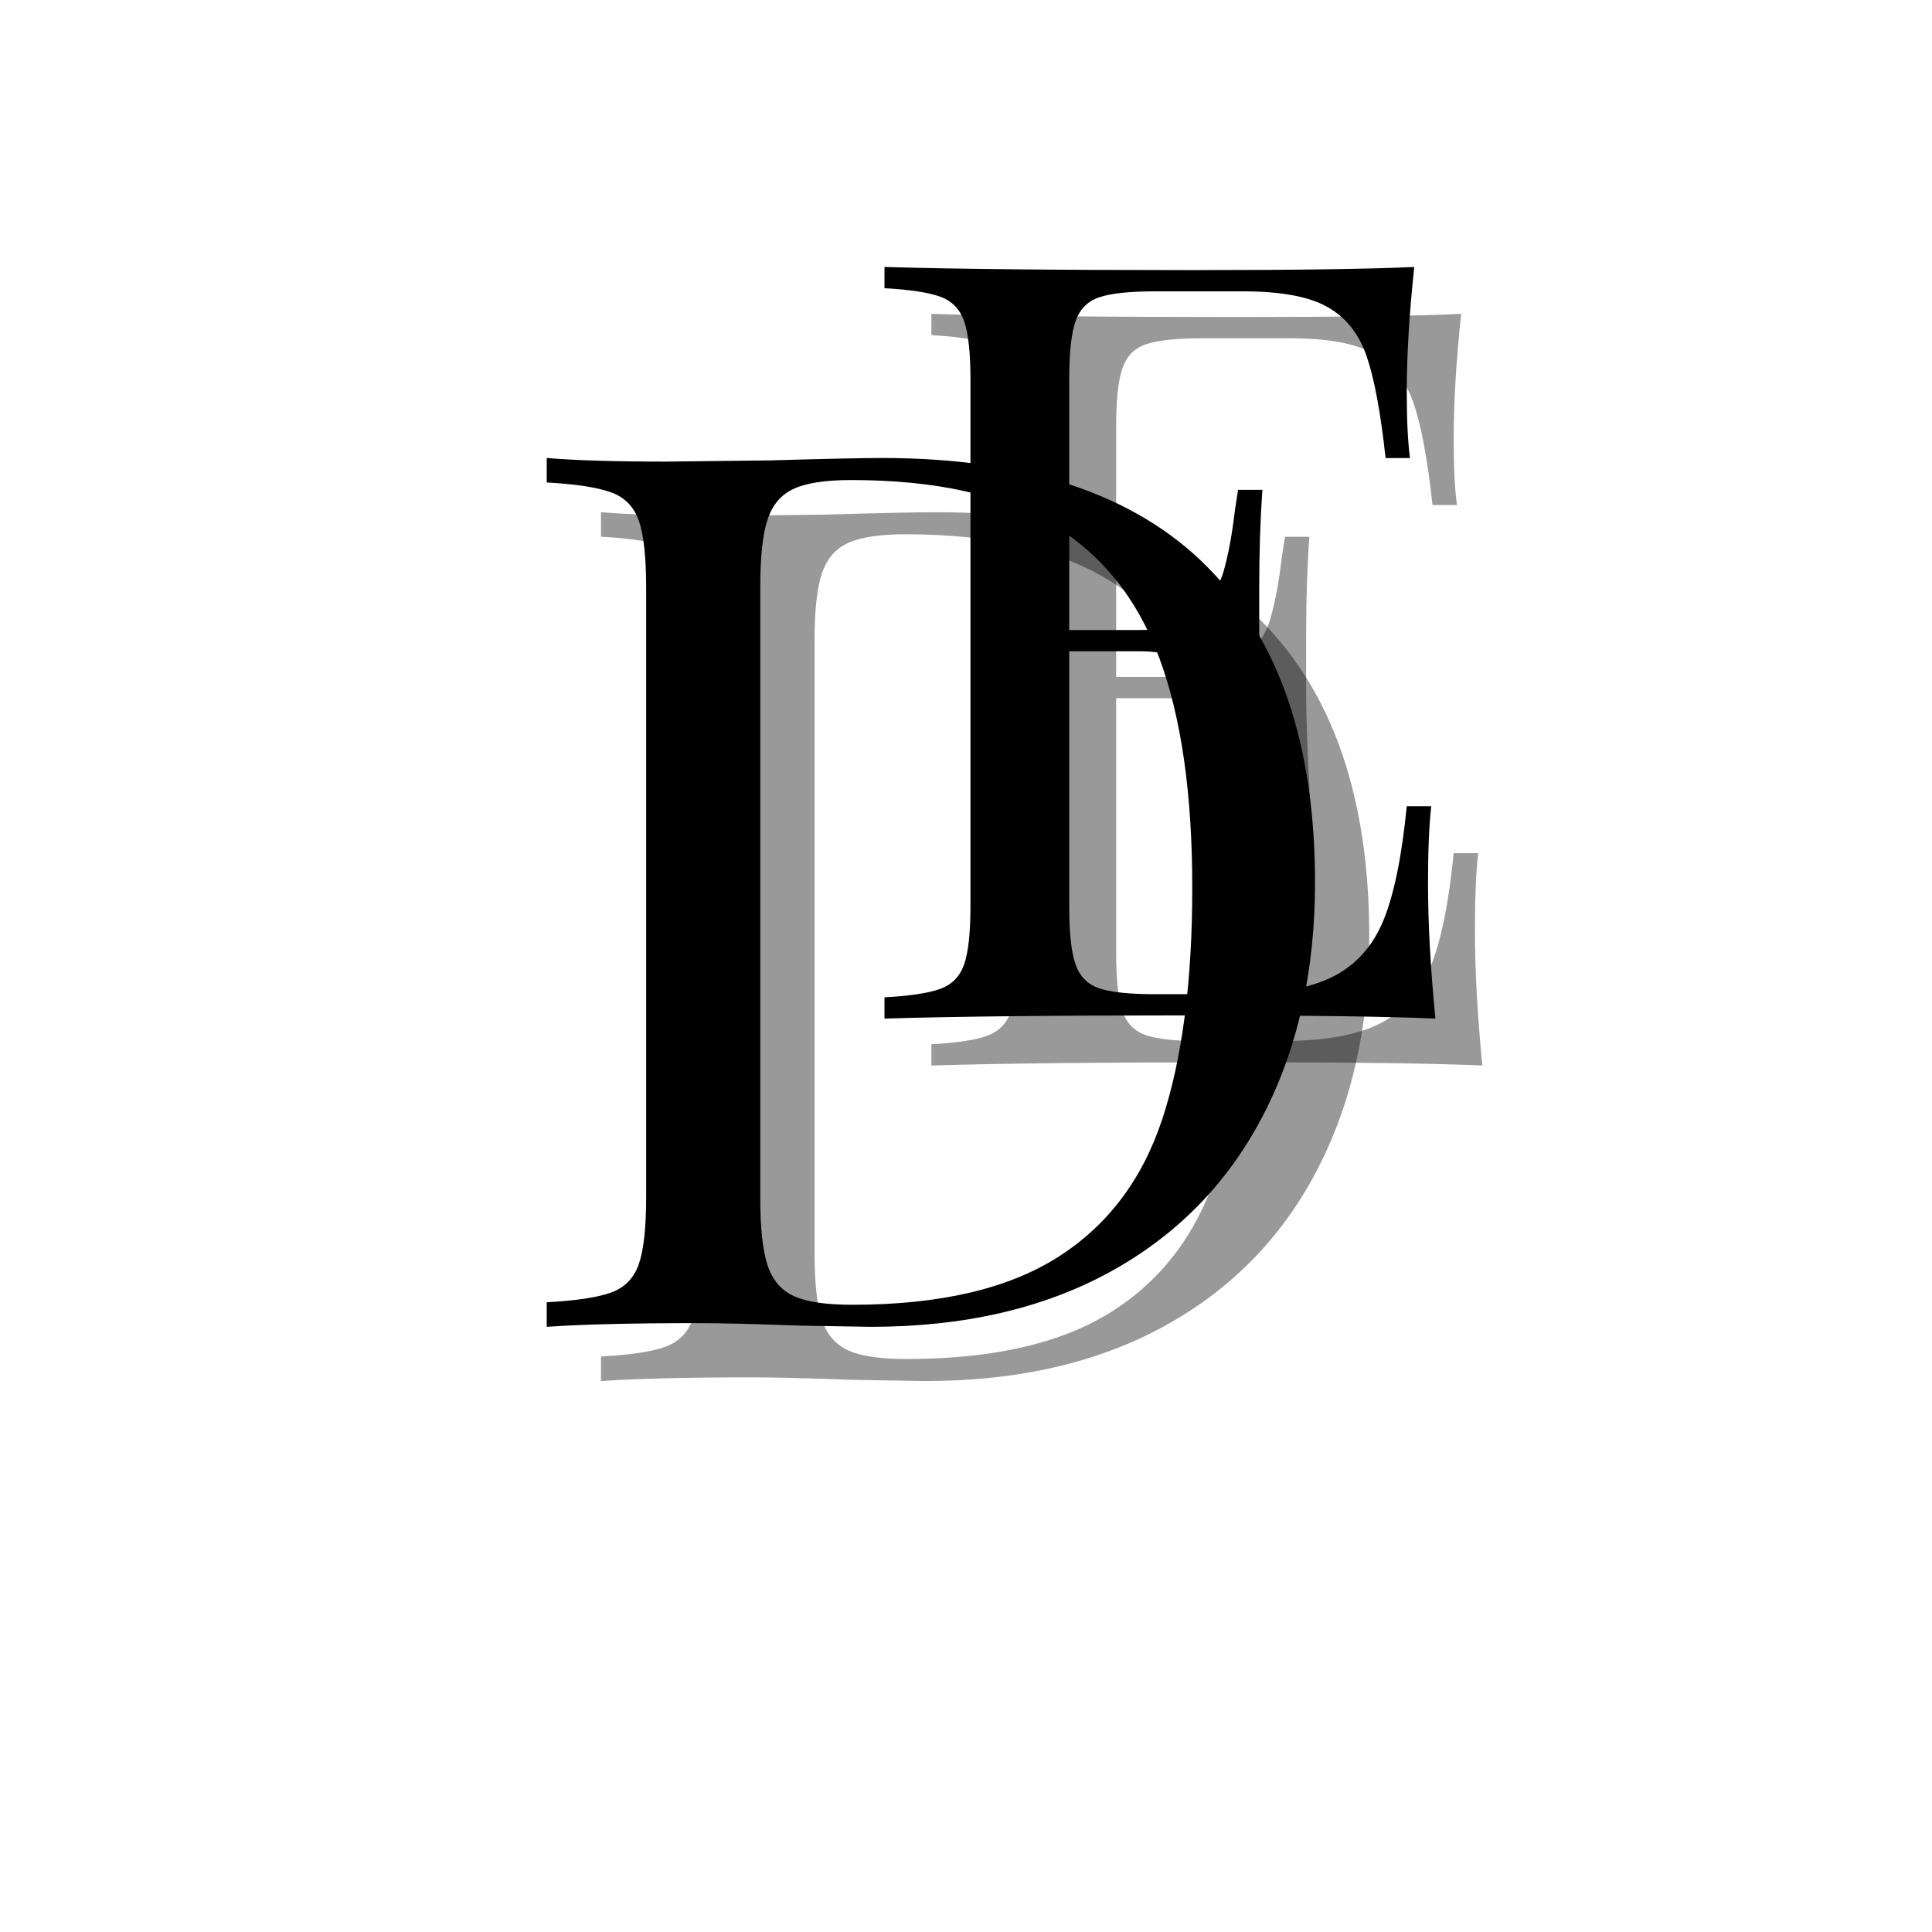
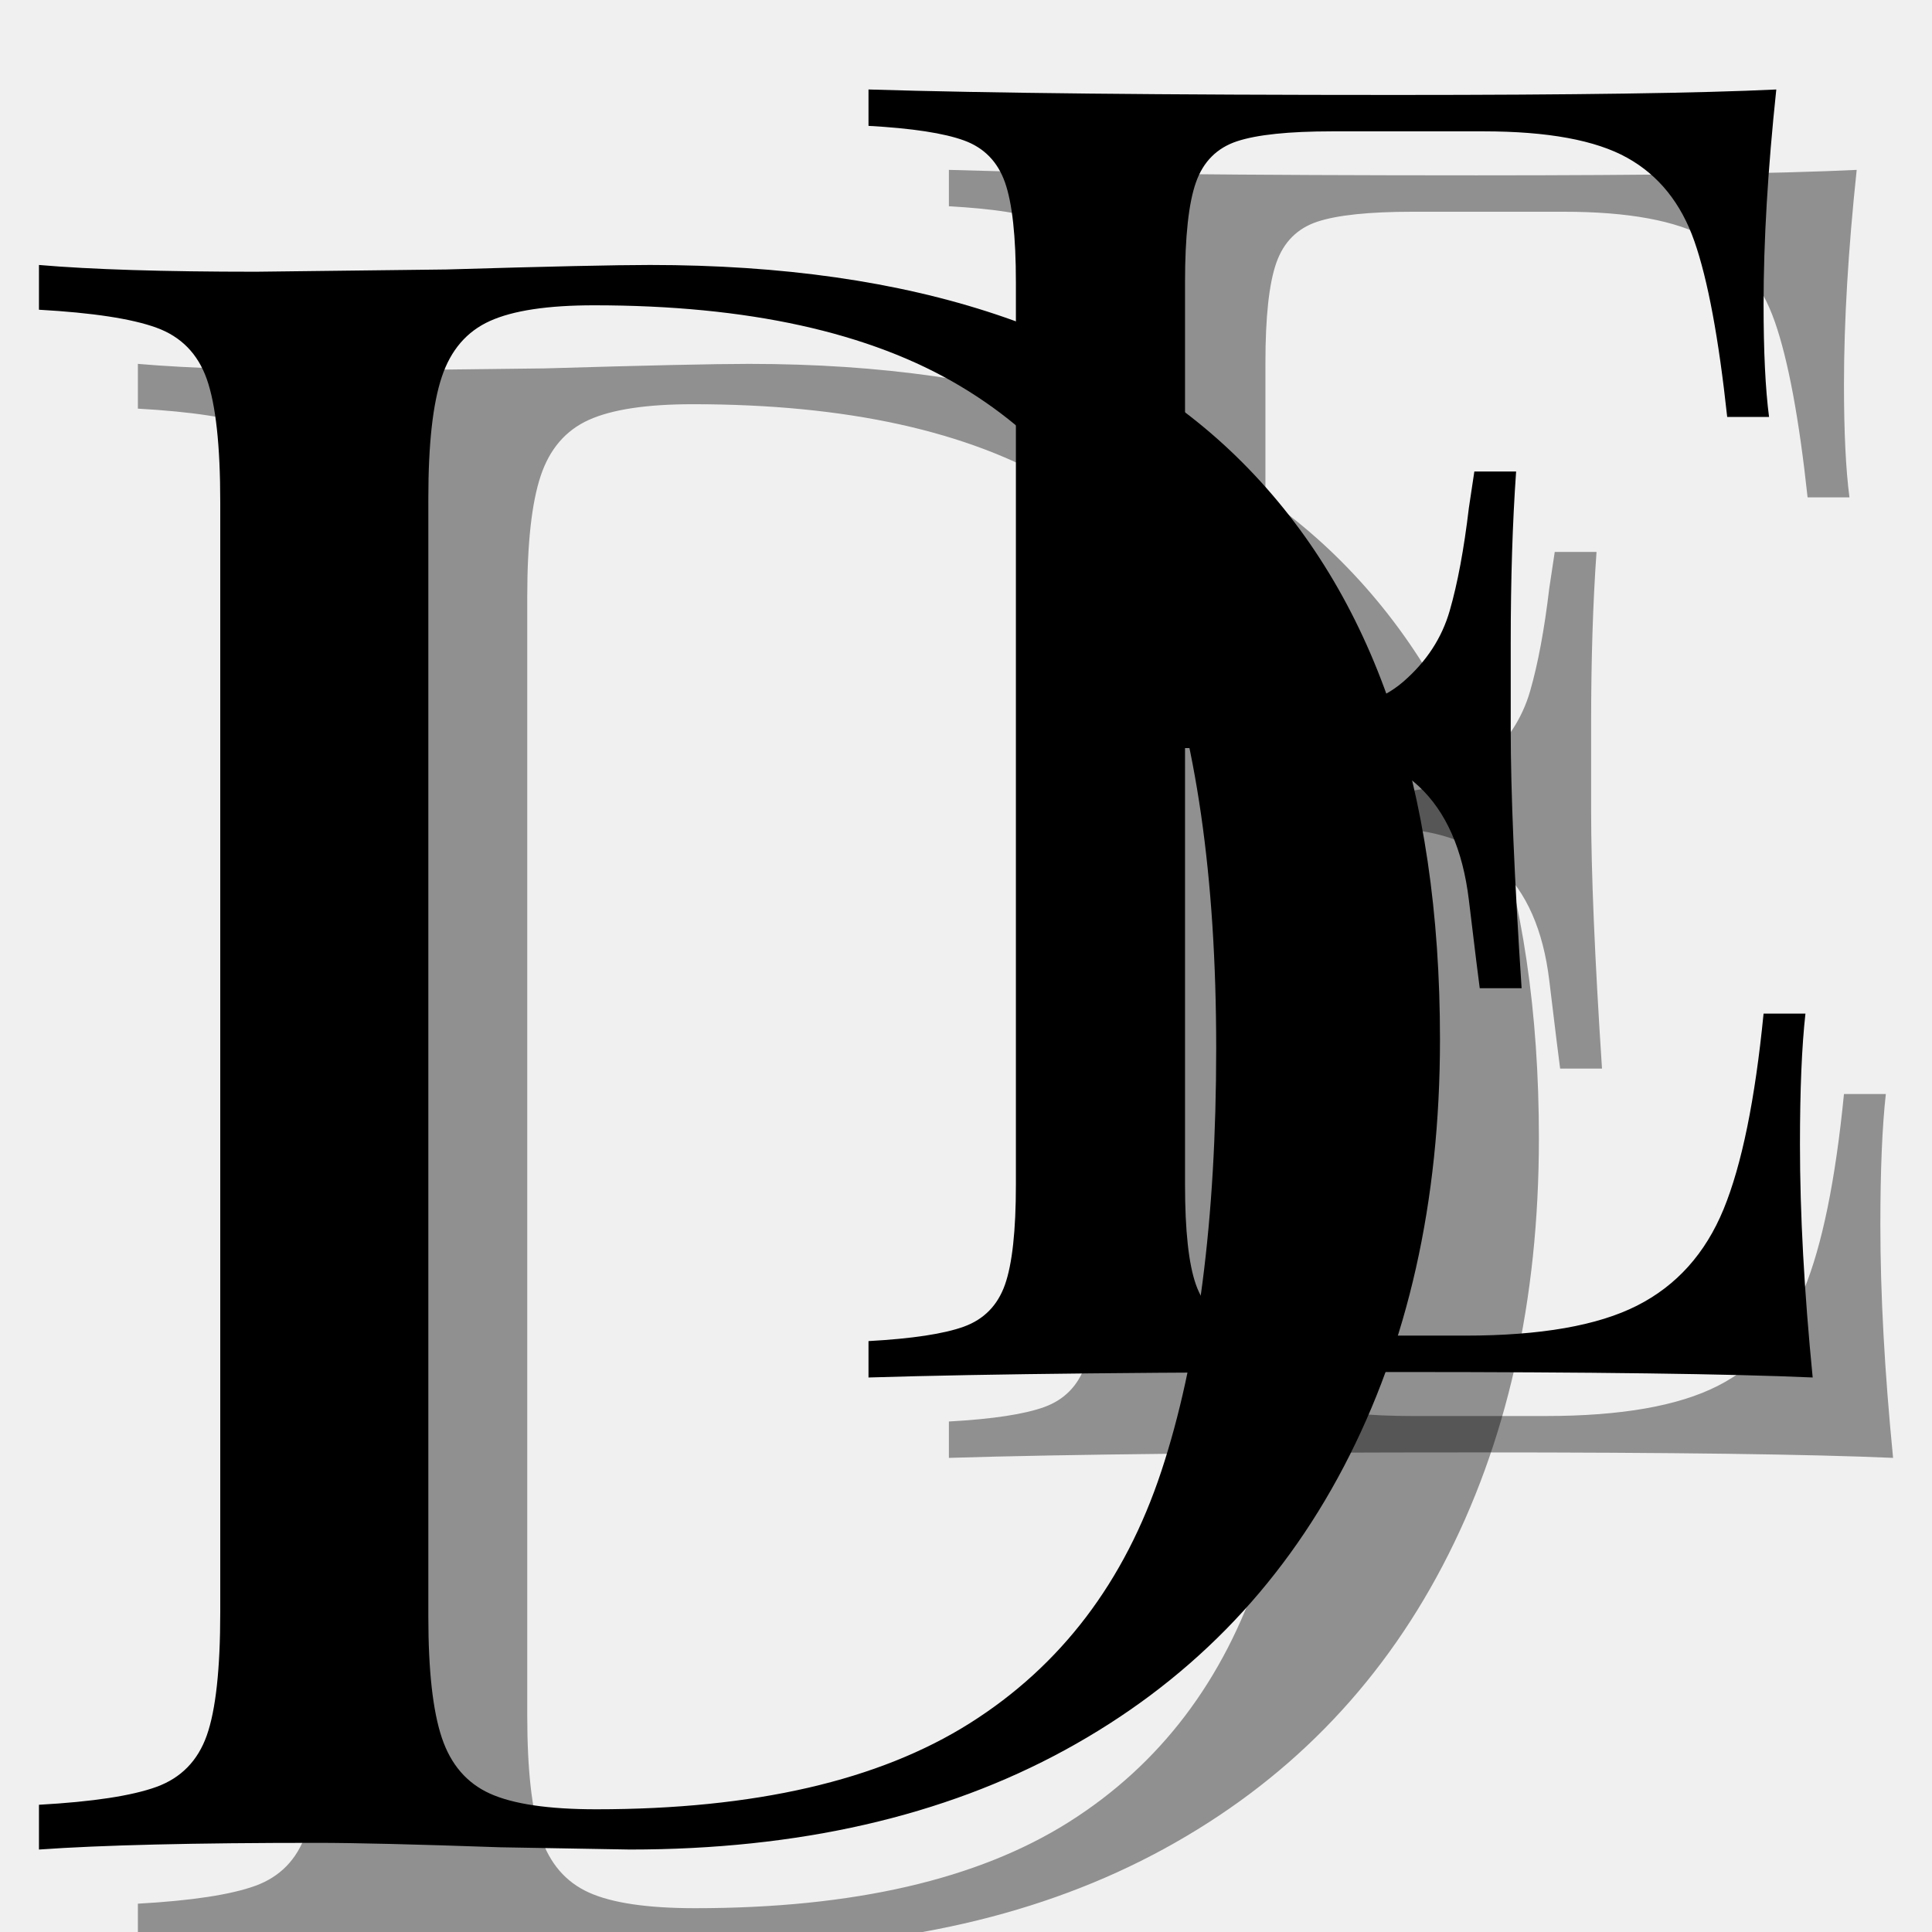
<svg xmlns="http://www.w3.org/2000/svg" width="500" zoomAndPan="magnify" viewBox="0 0 375 375" height="500" preserveAspectRatio="xMidYMid meet" version="1.0">
  <defs>
    <g />
  </defs>
-   <rect x="-37.5" width="450" fill="#ffffff" y="-37.5" height="450" fill-opacity="1" />
-   <rect x="-37.5" width="450" fill="#ffffff" y="-37.5" height="450" fill-opacity="1" />
  <g fill="#000000" fill-opacity="0.4">
-     <g transform="translate(106.6492, 268.0633)">
+     <g transform="translate(8.511315, 378.1913)">
      <g>
-         <path d="M 75.031 -168.641 C 103.145 -168.641 124.188 -161.613 138.156 -147.562 C 152.133 -133.508 159.125 -113.066 159.125 -86.234 C 159.125 -68.922 155.707 -53.754 148.875 -40.734 C 142.051 -27.711 132.164 -17.664 119.219 -10.594 C 106.281 -3.531 90.836 0 72.891 0 L 59.078 -0.234 C 50.18 -0.555 43.672 -0.719 39.547 -0.719 C 26.523 -0.719 16.676 -0.477 10 0 L 10 -4.766 C 15.719 -5.078 19.883 -5.707 22.5 -6.656 C 25.125 -7.613 26.91 -9.441 27.859 -12.141 C 28.816 -14.848 29.297 -19.219 29.297 -25.25 L 29.297 -143.391 C 29.297 -149.43 28.816 -153.801 27.859 -156.5 C 26.91 -159.195 25.125 -161.02 22.5 -161.969 C 19.883 -162.926 15.719 -163.566 10 -163.891 L 10 -168.641 C 15.562 -168.172 23.266 -167.938 33.109 -167.938 L 53.359 -168.172 C 64.16 -168.484 71.383 -168.641 75.031 -168.641 Z M 69.078 -164.359 C 64.148 -164.359 60.457 -163.801 58 -162.688 C 55.539 -161.582 53.832 -159.598 52.875 -156.734 C 51.926 -153.879 51.453 -149.594 51.453 -143.875 L 51.453 -24.766 C 51.453 -19.055 51.926 -14.77 52.875 -11.906 C 53.832 -9.051 55.539 -7.066 58 -5.953 C 60.457 -4.836 64.227 -4.281 69.312 -4.281 C 86.145 -4.281 99.406 -7.336 109.094 -13.453 C 118.781 -19.566 125.566 -28.5 129.453 -40.25 C 133.348 -52.008 135.297 -67.02 135.297 -85.281 C 135.297 -103.539 133.148 -118.426 128.859 -129.938 C 124.578 -141.445 117.629 -150.062 108.016 -155.781 C 98.41 -161.5 85.43 -164.359 69.078 -164.359 Z M 69.078 -164.359 " />
+         <path d="M 136.844 -307.562 C 188.102 -307.562 226.473 -294.742 251.953 -269.109 C 277.441 -243.484 290.188 -206.195 290.188 -157.25 C 290.188 -125.688 283.957 -98.031 271.5 -74.281 C 259.051 -50.531 241.023 -32.211 217.422 -19.328 C 193.816 -6.441 165.648 0 132.922 0 L 107.734 -0.438 C 91.516 -1.008 79.641 -1.297 72.109 -1.297 C 48.359 -1.297 30.406 -0.863 18.25 0 L 18.25 -8.688 C 28.676 -9.27 36.273 -10.426 41.047 -12.156 C 45.828 -13.895 49.086 -17.227 50.828 -22.156 C 52.566 -27.082 53.438 -35.047 53.438 -46.047 L 53.438 -261.516 C 53.438 -272.516 52.566 -280.477 50.828 -285.406 C 49.086 -290.332 45.828 -293.66 41.047 -295.391 C 36.273 -297.129 28.676 -298.289 18.25 -298.875 L 18.25 -307.562 C 28.383 -306.688 42.426 -306.25 60.375 -306.25 L 97.312 -306.688 C 117 -307.27 130.176 -307.562 136.844 -307.562 Z M 125.984 -299.734 C 117.004 -299.734 110.27 -298.719 105.781 -296.688 C 101.289 -294.664 98.176 -291.047 96.438 -285.828 C 94.695 -280.617 93.828 -272.801 93.828 -262.375 L 93.828 -45.172 C 93.828 -34.754 94.695 -26.938 96.438 -21.719 C 98.176 -16.508 101.289 -12.891 105.781 -10.859 C 110.27 -8.828 117.145 -7.812 126.406 -7.812 C 157.102 -7.812 181.285 -13.383 198.953 -24.531 C 216.617 -35.688 229 -51.977 236.094 -73.406 C 243.195 -94.844 246.75 -122.211 246.75 -155.516 C 246.75 -188.816 242.836 -215.969 235.016 -236.969 C 227.191 -257.969 214.52 -273.676 197 -284.094 C 179.477 -294.52 155.805 -299.734 125.984 -299.734 Z M 125.984 -299.734 " />
      </g>
    </g>
  </g>
  <g fill="#000000" fill-opacity="1">
-     <g transform="translate(96.12162, 257.5357)">
+     <g transform="translate(-10.68744, 358.9926)">
      <g>
-         <path d="M 75.031 -168.641 C 103.145 -168.641 124.188 -161.613 138.156 -147.562 C 152.133 -133.508 159.125 -113.066 159.125 -86.234 C 159.125 -68.922 155.707 -53.754 148.875 -40.734 C 142.051 -27.711 132.164 -17.664 119.219 -10.594 C 106.281 -3.531 90.836 0 72.891 0 L 59.078 -0.234 C 50.18 -0.555 43.672 -0.719 39.547 -0.719 C 26.523 -0.719 16.676 -0.477 10 0 L 10 -4.766 C 15.719 -5.078 19.883 -5.707 22.5 -6.656 C 25.125 -7.613 26.91 -9.441 27.859 -12.141 C 28.816 -14.848 29.297 -19.219 29.297 -25.25 L 29.297 -143.391 C 29.297 -149.43 28.816 -153.801 27.859 -156.5 C 26.91 -159.195 25.125 -161.02 22.5 -161.969 C 19.883 -162.926 15.719 -163.566 10 -163.891 L 10 -168.641 C 15.562 -168.172 23.266 -167.938 33.109 -167.938 L 53.359 -168.172 C 64.16 -168.484 71.383 -168.641 75.031 -168.641 Z M 69.078 -164.359 C 64.148 -164.359 60.457 -163.801 58 -162.688 C 55.539 -161.582 53.832 -159.598 52.875 -156.734 C 51.926 -153.879 51.453 -149.594 51.453 -143.875 L 51.453 -24.766 C 51.453 -19.055 51.926 -14.77 52.875 -11.906 C 53.832 -9.051 55.539 -7.066 58 -5.953 C 60.457 -4.836 64.227 -4.281 69.312 -4.281 C 86.145 -4.281 99.406 -7.336 109.094 -13.453 C 118.781 -19.566 125.566 -28.5 129.453 -40.25 C 133.348 -52.008 135.297 -67.02 135.297 -85.281 C 135.297 -103.539 133.148 -118.426 128.859 -129.938 C 124.578 -141.445 117.629 -150.062 108.016 -155.781 C 98.41 -161.5 85.43 -164.359 69.078 -164.359 Z M 69.078 -164.359 " />
+         <path d="M 136.844 -307.562 C 188.102 -307.562 226.473 -294.742 251.953 -269.109 C 277.441 -243.484 290.188 -206.195 290.188 -157.25 C 290.188 -125.688 283.957 -98.031 271.5 -74.281 C 259.051 -50.531 241.023 -32.211 217.422 -19.328 C 193.816 -6.441 165.648 0 132.922 0 L 107.734 -0.438 C 91.516 -1.008 79.641 -1.297 72.109 -1.297 C 48.359 -1.297 30.406 -0.863 18.25 0 L 18.25 -8.688 C 28.676 -9.27 36.273 -10.426 41.047 -12.156 C 45.828 -13.895 49.086 -17.227 50.828 -22.156 C 52.566 -27.082 53.438 -35.047 53.438 -46.047 L 53.438 -261.516 C 53.438 -272.516 52.566 -280.477 50.828 -285.406 C 49.086 -290.332 45.828 -293.66 41.047 -295.391 C 36.273 -297.129 28.676 -298.289 18.25 -298.875 L 18.25 -307.562 C 28.383 -306.688 42.426 -306.25 60.375 -306.25 L 97.312 -306.688 C 117 -307.27 130.176 -307.562 136.844 -307.562 Z M 125.984 -299.734 C 117.004 -299.734 110.27 -298.719 105.781 -296.688 C 101.289 -294.664 98.176 -291.047 96.438 -285.828 C 94.695 -280.617 93.828 -272.801 93.828 -262.375 L 93.828 -45.172 C 93.828 -34.754 94.695 -26.938 96.438 -21.719 C 98.176 -16.508 101.289 -12.891 105.781 -10.859 C 110.27 -8.828 117.145 -7.812 126.406 -7.812 C 157.102 -7.812 181.285 -13.383 198.953 -24.531 C 216.617 -35.688 229 -51.977 236.094 -73.406 C 243.195 -94.844 246.75 -122.211 246.75 -155.516 C 246.75 -188.816 242.836 -215.969 235.016 -236.969 C 227.191 -257.969 214.52 -273.676 197 -284.094 C 179.477 -294.52 155.805 -299.734 125.984 -299.734 Z M 125.984 -299.734 " />
      </g>
    </g>
  </g>
  <g fill="#000000" fill-opacity="0.4">
-     <g transform="translate(172.1274, 206.8142)">
+     <g transform="translate(169.3523, 282.9736)">
      <g>
-         <path d="M 114.156 -26.375 C 114.156 -18.539 114.633 -9.75 115.594 0 C 106.258 -0.414 90.531 -0.625 68.406 -0.625 C 42.031 -0.625 22.113 -0.414 8.656 0 L 8.656 -4.125 C 13.602 -4.395 17.207 -4.941 19.469 -5.766 C 21.738 -6.586 23.285 -8.164 24.109 -10.5 C 24.93 -12.844 25.344 -16.625 25.344 -21.844 L 25.344 -124.047 C 25.344 -129.266 24.93 -133.039 24.109 -135.375 C 23.285 -137.719 21.738 -139.301 19.469 -140.125 C 17.207 -140.945 13.602 -141.492 8.656 -141.766 L 8.656 -145.891 C 22.113 -145.484 42.031 -145.281 68.406 -145.281 C 88.602 -145.281 102.961 -145.484 111.484 -145.891 C 110.516 -136.828 110.031 -128.723 110.031 -121.578 C 110.031 -116.223 110.238 -111.961 110.656 -108.797 L 105.922 -108.797 C 104.953 -117.723 103.711 -124.348 102.203 -128.672 C 100.691 -133.004 98.148 -136.164 94.578 -138.156 C 91.004 -140.156 85.578 -141.156 78.297 -141.156 L 61.203 -141.156 C 56.254 -141.156 52.645 -140.773 50.375 -140.016 C 48.113 -139.266 46.57 -137.719 45.75 -135.375 C 44.926 -133.039 44.516 -129.266 44.516 -124.047 L 44.516 -75.422 L 58.109 -75.422 C 62.922 -75.422 66.629 -76.551 69.234 -78.812 C 71.848 -81.082 73.598 -83.758 74.484 -86.844 C 75.379 -89.938 76.102 -93.82 76.656 -98.5 L 77.281 -102.625 L 82.016 -102.625 C 81.598 -96.852 81.391 -90.395 81.391 -83.25 L 81.391 -73.359 C 81.391 -66.348 81.801 -56.594 82.625 -44.094 L 77.891 -44.094 C 77.754 -45.062 77.344 -48.395 76.656 -54.094 C 75.969 -59.789 74.078 -64.082 70.984 -66.969 C 67.898 -69.852 63.609 -71.297 58.109 -71.297 L 44.516 -71.297 L 44.516 -21.844 C 44.516 -16.625 44.926 -12.844 45.75 -10.5 C 46.57 -8.164 48.113 -6.617 50.375 -5.859 C 52.645 -5.109 56.254 -4.734 61.203 -4.734 L 76.25 -4.734 C 84.758 -4.734 91.242 -5.867 95.703 -8.141 C 100.172 -10.41 103.438 -14.051 105.5 -19.062 C 107.562 -24.07 109.07 -31.457 110.031 -41.219 L 114.781 -41.219 C 114.363 -37.508 114.156 -32.562 114.156 -26.375 Z M 114.156 -26.375 " />
+         <path d="M 195.625 -45.203 C 195.625 -31.785 196.445 -16.719 198.094 0 C 182.082 -0.707 155.129 -1.062 117.234 -1.062 C 72.035 -1.062 37.898 -0.707 14.828 0 L 14.828 -7.062 C 23.305 -7.531 29.484 -8.469 33.359 -9.875 C 37.242 -11.289 39.895 -14 41.312 -18 C 42.727 -22.008 43.438 -28.484 43.438 -37.422 L 43.438 -212.578 C 43.438 -221.516 42.727 -227.984 41.312 -231.984 C 39.895 -235.992 37.242 -238.703 33.359 -240.109 C 29.484 -241.523 23.305 -242.469 14.828 -242.938 L 14.828 -250 C 37.898 -249.289 72.035 -248.938 117.234 -248.938 C 151.836 -248.938 176.438 -249.289 191.031 -250 C 189.383 -234.469 188.562 -220.578 188.562 -208.328 C 188.562 -199.148 188.914 -191.852 189.625 -186.438 L 181.5 -186.438 C 179.852 -201.738 177.734 -213.098 175.141 -220.516 C 172.555 -227.93 168.203 -233.344 162.078 -236.75 C 155.953 -240.164 146.656 -241.875 134.188 -241.875 L 104.875 -241.875 C 96.395 -241.875 90.211 -241.227 86.328 -239.938 C 82.453 -238.645 79.805 -235.992 78.391 -231.984 C 76.973 -227.984 76.266 -221.516 76.266 -212.578 L 76.266 -129.234 L 99.578 -129.234 C 107.816 -129.234 114.172 -131.176 118.641 -135.062 C 123.117 -138.945 126.117 -143.535 127.641 -148.828 C 129.172 -154.129 130.41 -160.781 131.359 -168.781 L 132.422 -175.844 L 140.531 -175.844 C 139.832 -165.957 139.484 -154.895 139.484 -142.656 L 139.484 -125.703 C 139.484 -113.703 140.188 -96.988 141.594 -75.562 L 133.469 -75.562 C 133.238 -77.207 132.535 -82.914 131.359 -92.688 C 130.18 -102.457 126.941 -109.812 121.641 -114.75 C 116.348 -119.695 108.992 -122.172 99.578 -122.172 L 76.266 -122.172 L 76.266 -37.422 C 76.266 -28.484 76.973 -22.008 78.391 -18 C 79.805 -14 82.453 -11.352 86.328 -10.062 C 90.211 -8.77 96.395 -8.125 104.875 -8.125 L 130.656 -8.125 C 145.25 -8.125 156.367 -10.066 164.016 -13.953 C 171.672 -17.836 177.266 -24.07 180.797 -32.656 C 184.328 -41.25 186.914 -53.906 188.562 -70.625 L 196.688 -70.625 C 195.977 -64.27 195.625 -55.797 195.625 -45.203 Z M 195.625 -45.203 " />
      </g>
    </g>
  </g>
  <g fill="#000000" fill-opacity="1">
-     <g transform="translate(163.0206, 197.7073)">
+     <g transform="translate(153.747, 267.3683)">
      <g>
-         <path d="M 114.156 -26.375 C 114.156 -18.539 114.633 -9.75 115.594 0 C 106.258 -0.414 90.531 -0.625 68.406 -0.625 C 42.031 -0.625 22.113 -0.414 8.656 0 L 8.656 -4.125 C 13.602 -4.395 17.207 -4.941 19.469 -5.766 C 21.738 -6.586 23.285 -8.164 24.109 -10.5 C 24.93 -12.844 25.344 -16.625 25.344 -21.844 L 25.344 -124.047 C 25.344 -129.266 24.93 -133.039 24.109 -135.375 C 23.285 -137.719 21.738 -139.301 19.469 -140.125 C 17.207 -140.945 13.602 -141.492 8.656 -141.766 L 8.656 -145.891 C 22.113 -145.484 42.031 -145.281 68.406 -145.281 C 88.602 -145.281 102.961 -145.484 111.484 -145.891 C 110.516 -136.828 110.031 -128.723 110.031 -121.578 C 110.031 -116.223 110.238 -111.961 110.656 -108.797 L 105.922 -108.797 C 104.953 -117.723 103.711 -124.348 102.203 -128.672 C 100.691 -133.004 98.148 -136.164 94.578 -138.156 C 91.004 -140.156 85.578 -141.156 78.297 -141.156 L 61.203 -141.156 C 56.254 -141.156 52.645 -140.773 50.375 -140.016 C 48.113 -139.266 46.57 -137.719 45.75 -135.375 C 44.926 -133.039 44.516 -129.266 44.516 -124.047 L 44.516 -75.422 L 58.109 -75.422 C 62.922 -75.422 66.629 -76.551 69.234 -78.812 C 71.848 -81.082 73.598 -83.758 74.484 -86.844 C 75.379 -89.938 76.102 -93.82 76.656 -98.5 L 77.281 -102.625 L 82.016 -102.625 C 81.598 -96.852 81.391 -90.395 81.391 -83.25 L 81.391 -73.359 C 81.391 -66.348 81.801 -56.594 82.625 -44.094 L 77.891 -44.094 C 77.754 -45.062 77.344 -48.395 76.656 -54.094 C 75.969 -59.789 74.078 -64.082 70.984 -66.969 C 67.898 -69.852 63.609 -71.297 58.109 -71.297 L 44.516 -71.297 L 44.516 -21.844 C 44.516 -16.625 44.926 -12.844 45.75 -10.5 C 46.57 -8.164 48.113 -6.617 50.375 -5.859 C 52.645 -5.109 56.254 -4.734 61.203 -4.734 L 76.25 -4.734 C 84.758 -4.734 91.242 -5.867 95.703 -8.141 C 100.172 -10.41 103.438 -14.051 105.5 -19.062 C 107.562 -24.07 109.07 -31.457 110.031 -41.219 L 114.781 -41.219 C 114.363 -37.508 114.156 -32.562 114.156 -26.375 Z M 114.156 -26.375 " />
+         <path d="M 195.625 -45.203 C 195.625 -31.785 196.445 -16.719 198.094 0 C 182.082 -0.707 155.129 -1.062 117.234 -1.062 C 72.035 -1.062 37.898 -0.707 14.828 0 L 14.828 -7.062 C 23.305 -7.531 29.484 -8.469 33.359 -9.875 C 37.242 -11.289 39.895 -14 41.312 -18 C 42.727 -22.008 43.438 -28.484 43.438 -37.422 L 43.438 -212.578 C 43.438 -221.516 42.727 -227.984 41.312 -231.984 C 39.895 -235.992 37.242 -238.703 33.359 -240.109 C 29.484 -241.523 23.305 -242.469 14.828 -242.938 L 14.828 -250 C 37.898 -249.289 72.035 -248.938 117.234 -248.938 C 151.836 -248.938 176.438 -249.289 191.031 -250 C 189.383 -234.469 188.562 -220.578 188.562 -208.328 C 188.562 -199.148 188.914 -191.852 189.625 -186.438 L 181.5 -186.438 C 179.852 -201.738 177.734 -213.098 175.141 -220.516 C 172.555 -227.93 168.203 -233.344 162.078 -236.75 C 155.953 -240.164 146.656 -241.875 134.188 -241.875 L 104.875 -241.875 C 96.395 -241.875 90.211 -241.227 86.328 -239.938 C 82.453 -238.645 79.805 -235.992 78.391 -231.984 C 76.973 -227.984 76.266 -221.516 76.266 -212.578 L 76.266 -129.234 L 99.578 -129.234 C 107.816 -129.234 114.172 -131.176 118.641 -135.062 C 123.117 -138.945 126.117 -143.535 127.641 -148.828 C 129.172 -154.129 130.41 -160.781 131.359 -168.781 L 132.422 -175.844 L 140.531 -175.844 C 139.832 -165.957 139.484 -154.895 139.484 -142.656 L 139.484 -125.703 C 139.484 -113.703 140.188 -96.988 141.594 -75.562 L 133.469 -75.562 C 133.238 -77.207 132.535 -82.914 131.359 -92.688 C 130.18 -102.457 126.941 -109.812 121.641 -114.75 C 116.348 -119.695 108.992 -122.172 99.578 -122.172 L 76.266 -122.172 L 76.266 -37.422 C 76.266 -28.484 76.973 -22.008 78.391 -18 C 79.805 -14 82.453 -11.352 86.328 -10.062 C 90.211 -8.77 96.395 -8.125 104.875 -8.125 L 130.656 -8.125 C 145.25 -8.125 156.367 -10.066 164.016 -13.953 C 171.672 -17.836 177.266 -24.07 180.797 -32.656 C 184.328 -41.25 186.914 -53.906 188.562 -70.625 L 196.688 -70.625 C 195.977 -64.27 195.625 -55.797 195.625 -45.203 Z M 195.625 -45.203 " />
      </g>
    </g>
  </g>
</svg>
